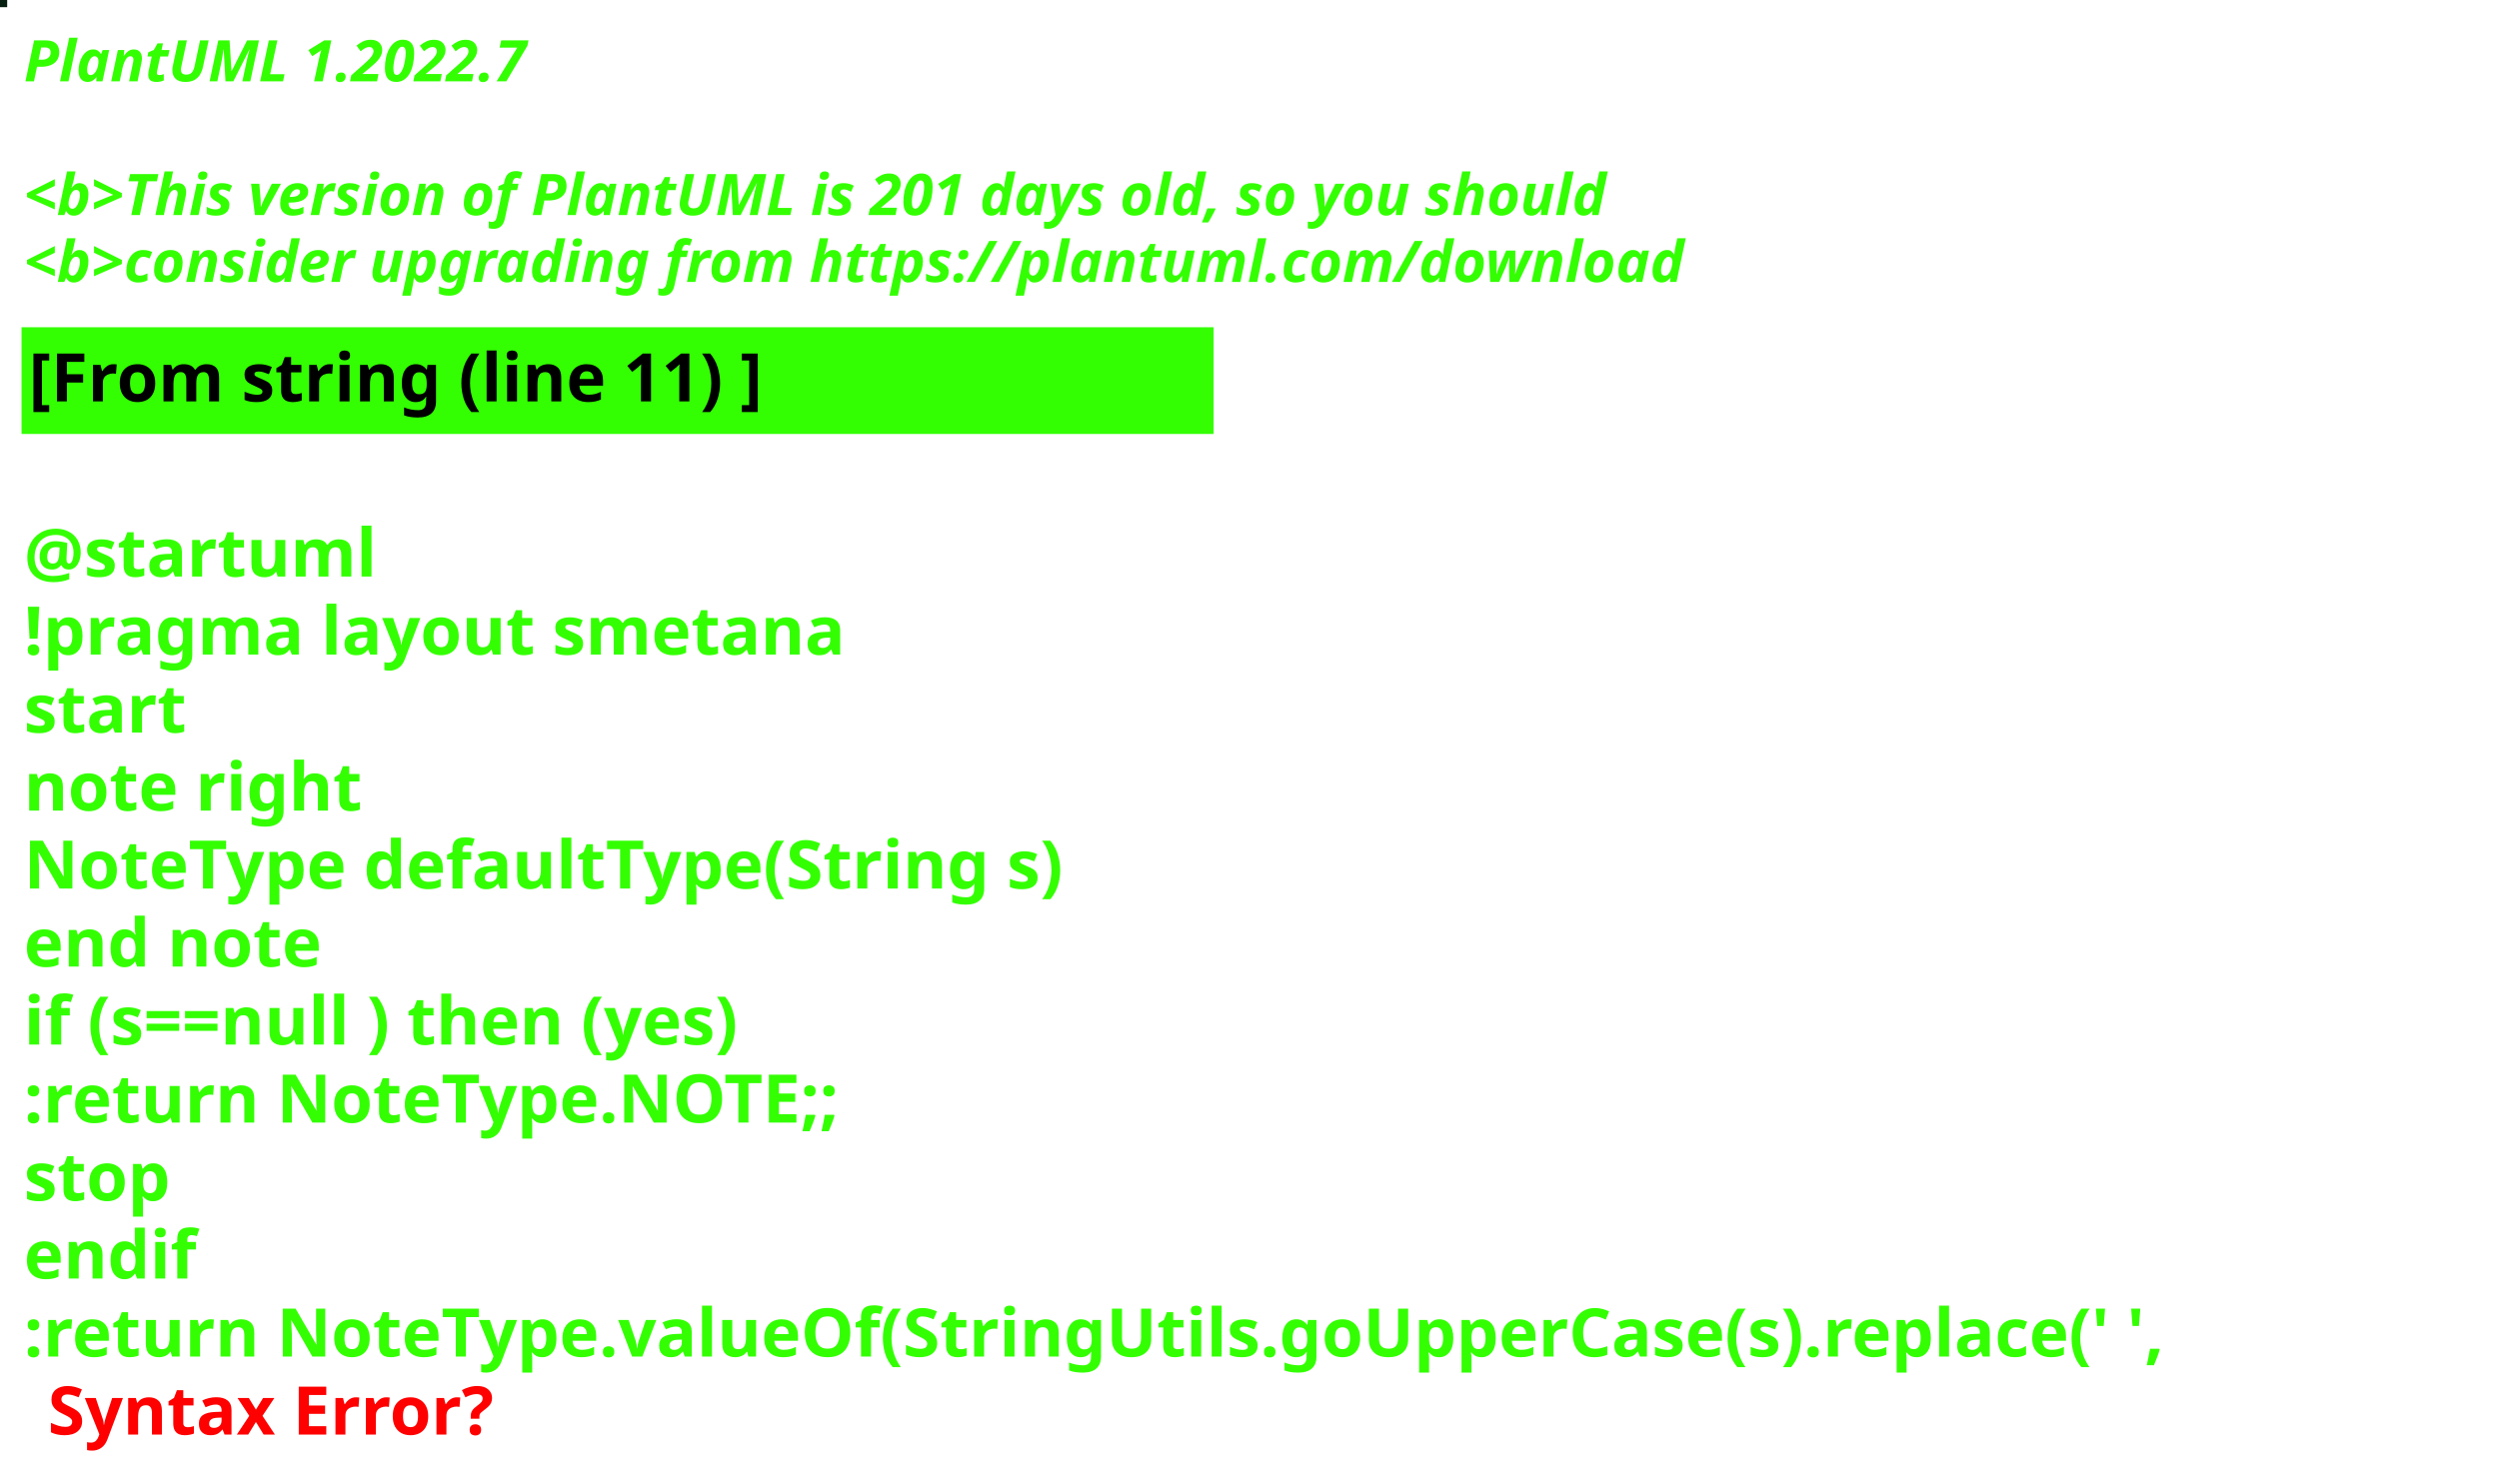
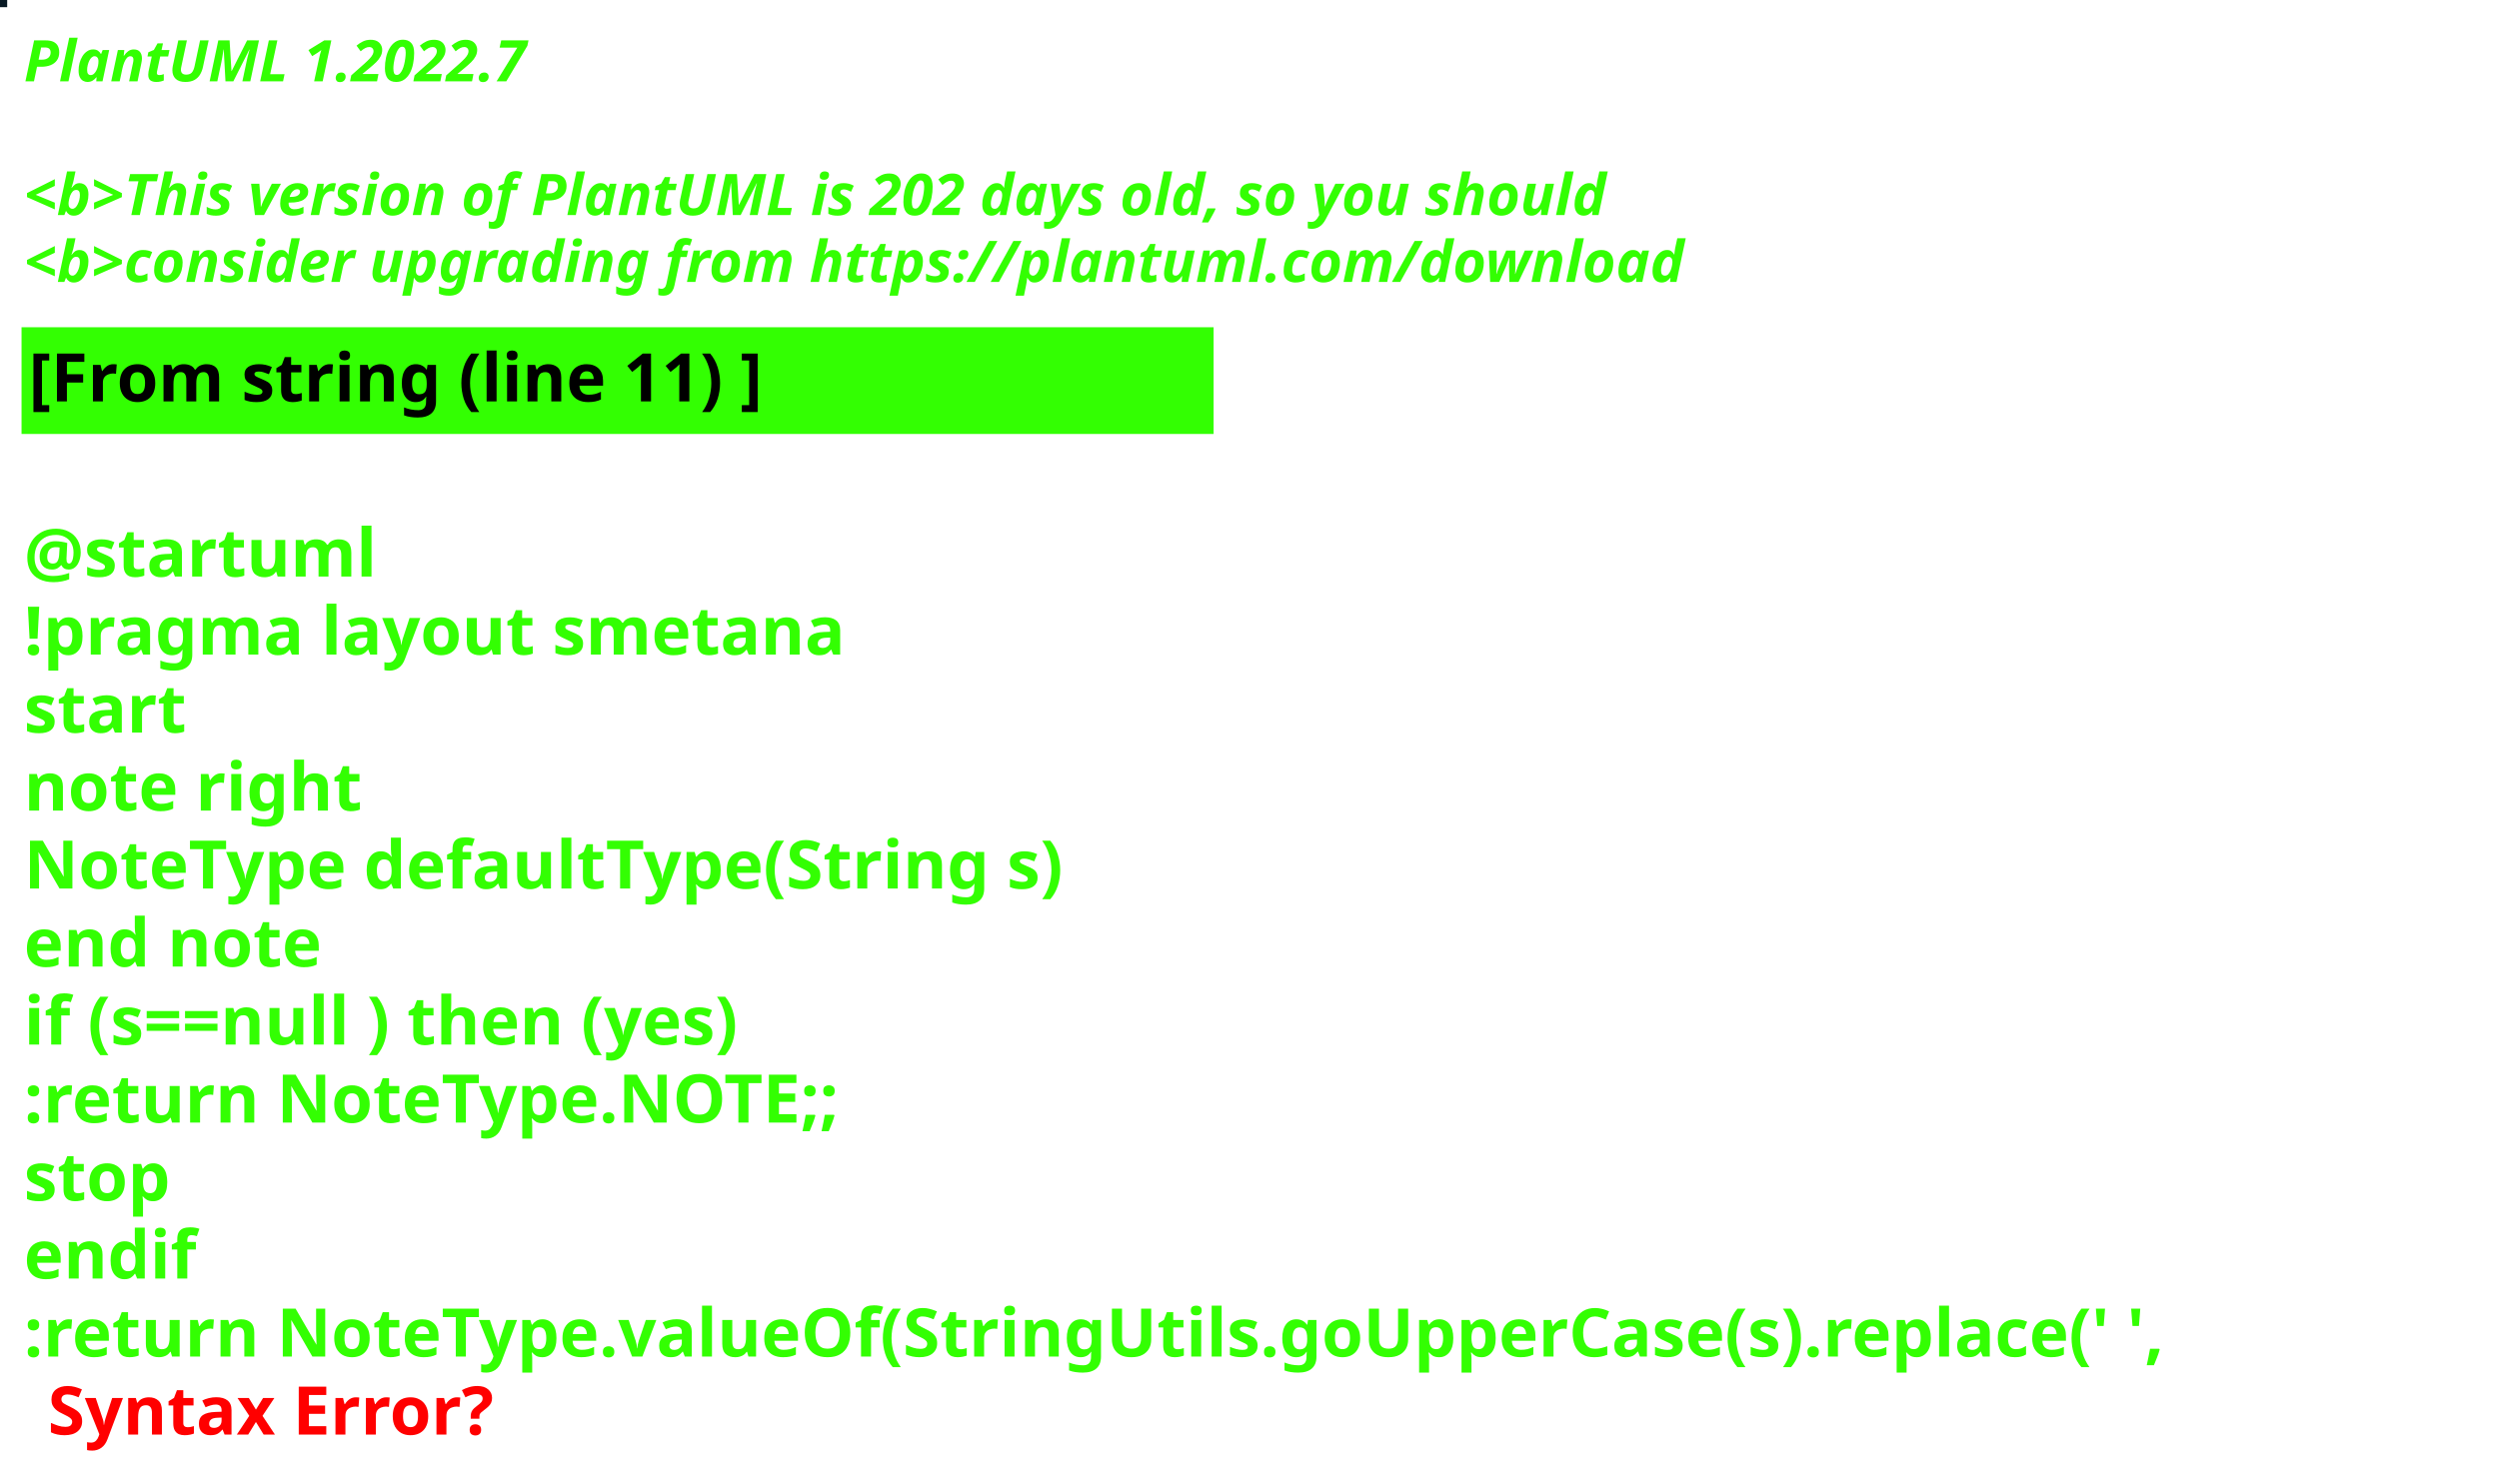
<svg xmlns="http://www.w3.org/2000/svg" contentStyleType="text/css" height="309px" preserveAspectRatio="none" style="width:522px;height:309px;background:#000000;" version="1.1" viewBox="0 0 522 309" width="522px" zoomAndPan="magnify">
  <defs />
  <g>
-     <rect fill="#051F11" height="1" style="stroke:#051F11;stroke-width:1.0;" width="1" x="0" y="0" />
+     <rect fill="#081924" height="1" style="stroke:#081924;stroke-width:1.0;" width="1" x="0" y="0" />
    <text fill="#33FF02" font-family="sans-serif" font-size="12" font-style="italic" font-weight="bold" lengthAdjust="spacing" textLength="127" x="5" y="17">PlantUML 1.2022.7</text>
    <text fill="#33FF02" font-family="sans-serif" font-size="12" font-style="italic" font-weight="bold" lengthAdjust="spacing" textLength="4" x="5" y="30.969"> </text>
-     <text fill="#33FF02" font-family="sans-serif" font-size="12" font-style="italic" font-weight="bold" lengthAdjust="spacing" textLength="399" x="5" y="44.938">&lt;b&gt;This version of PlantUML is 201 days old, so you should</text>
+     <text fill="#33FF02" font-family="sans-serif" font-size="12" font-style="italic" font-weight="bold" lengthAdjust="spacing" textLength="399" x="5" y="44.938">&lt;b&gt;This version of PlantUML is 202 days old, so you should</text>
    <text fill="#33FF02" font-family="sans-serif" font-size="12" font-style="italic" font-weight="bold" lengthAdjust="spacing" textLength="408" x="5" y="58.906">&lt;b&gt;consider upgrading from https://plantuml.com/download</text>
    <rect fill="#33FF02" height="21.297" style="stroke:#33FF02;stroke-width:1.0;" width="248" x="5" y="68.875" />
    <text fill="#000000" font-family="sans-serif" font-size="14" font-weight="bold" lengthAdjust="spacing" textLength="178" x="6" y="83.875">[From string (line 11) ]</text>
    <text fill="#33FF02" font-family="sans-serif" font-size="14" font-weight="bold" lengthAdjust="spacing" textLength="5" x="5" y="104.172"> </text>
    <text fill="#33FF02" font-family="sans-serif" font-size="14" font-weight="bold" lengthAdjust="spacing" textLength="79" x="5" y="120.469">@startuml</text>
    <text fill="#33FF02" font-family="sans-serif" font-size="14" font-weight="bold" lengthAdjust="spacing" textLength="190" x="5" y="136.766">!pragma layout smetana</text>
    <text fill="#33FF02" font-family="sans-serif" font-size="14" font-weight="bold" lengthAdjust="spacing" textLength="37" x="5" y="153.062">start</text>
    <text fill="#33FF02" font-family="sans-serif" font-size="14" font-weight="bold" lengthAdjust="spacing" textLength="78" x="5" y="169.359">note right</text>
    <text fill="#33FF02" font-family="sans-serif" font-size="14" font-weight="bold" lengthAdjust="spacing" textLength="248" x="5" y="185.656">NoteType defaultType(String s)</text>
    <text fill="#33FF02" font-family="sans-serif" font-size="14" font-weight="bold" lengthAdjust="spacing" textLength="71" x="5" y="201.953">end note</text>
    <text fill="#33FF02" font-family="sans-serif" font-size="14" font-weight="bold" lengthAdjust="spacing" textLength="179" x="5" y="218.25">if (s==null ) then (yes)</text>
    <text fill="#33FF02" font-family="sans-serif" font-size="14" font-weight="bold" lengthAdjust="spacing" textLength="196" x="5" y="234.547">:return NoteType.NOTE;;</text>
    <text fill="#33FF02" font-family="sans-serif" font-size="14" font-weight="bold" lengthAdjust="spacing" textLength="35" x="5" y="250.844">stop</text>
    <text fill="#33FF02" font-family="sans-serif" font-size="14" font-weight="bold" lengthAdjust="spacing" textLength="40" x="5" y="267.141">endif</text>
    <text fill="#33FF02" font-family="sans-serif" font-size="14" font-weight="bold" lengthAdjust="spacing" text-decoration="wavy underline" textLength="510" x="5" y="283.438">:return NoteType.valueOf(StringUtils.goUpperCase(s).replace(' ',</text>
    <text fill="#FF0000" font-family="sans-serif" font-size="14" font-weight="bold" lengthAdjust="spacing" textLength="106" x="10" y="299.734">Syntax Error?</text>
  </g>
</svg>
